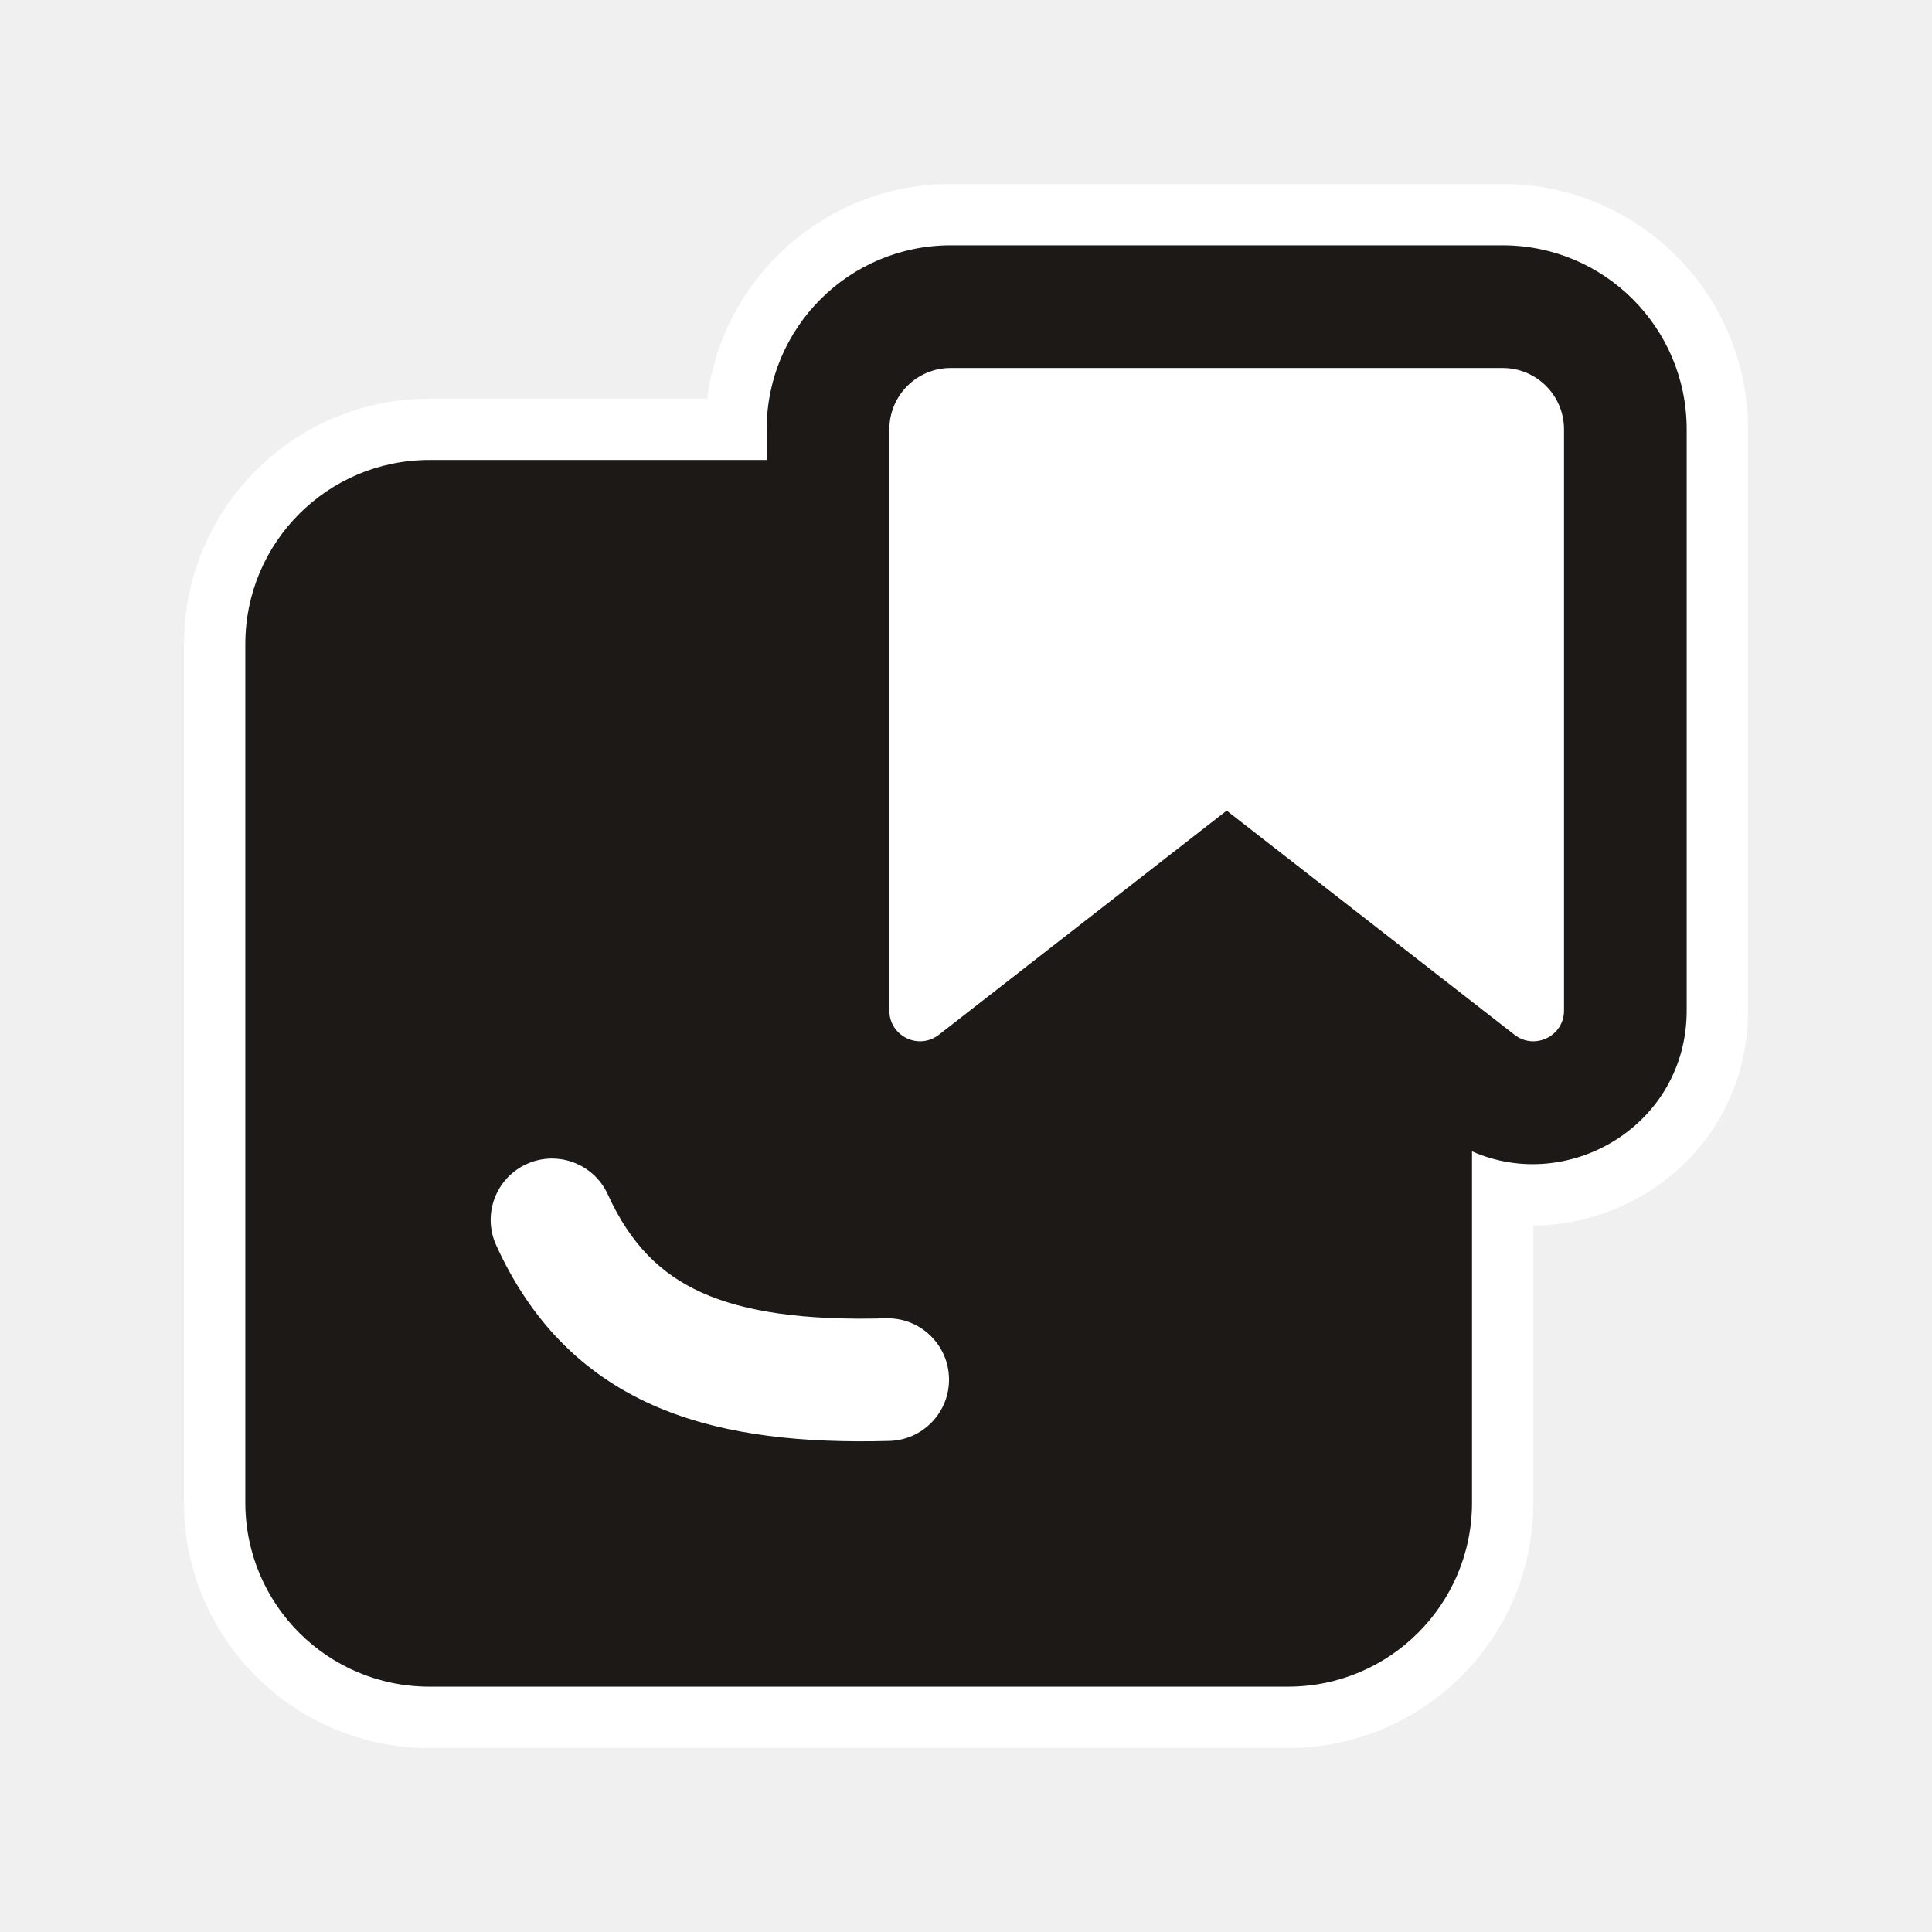
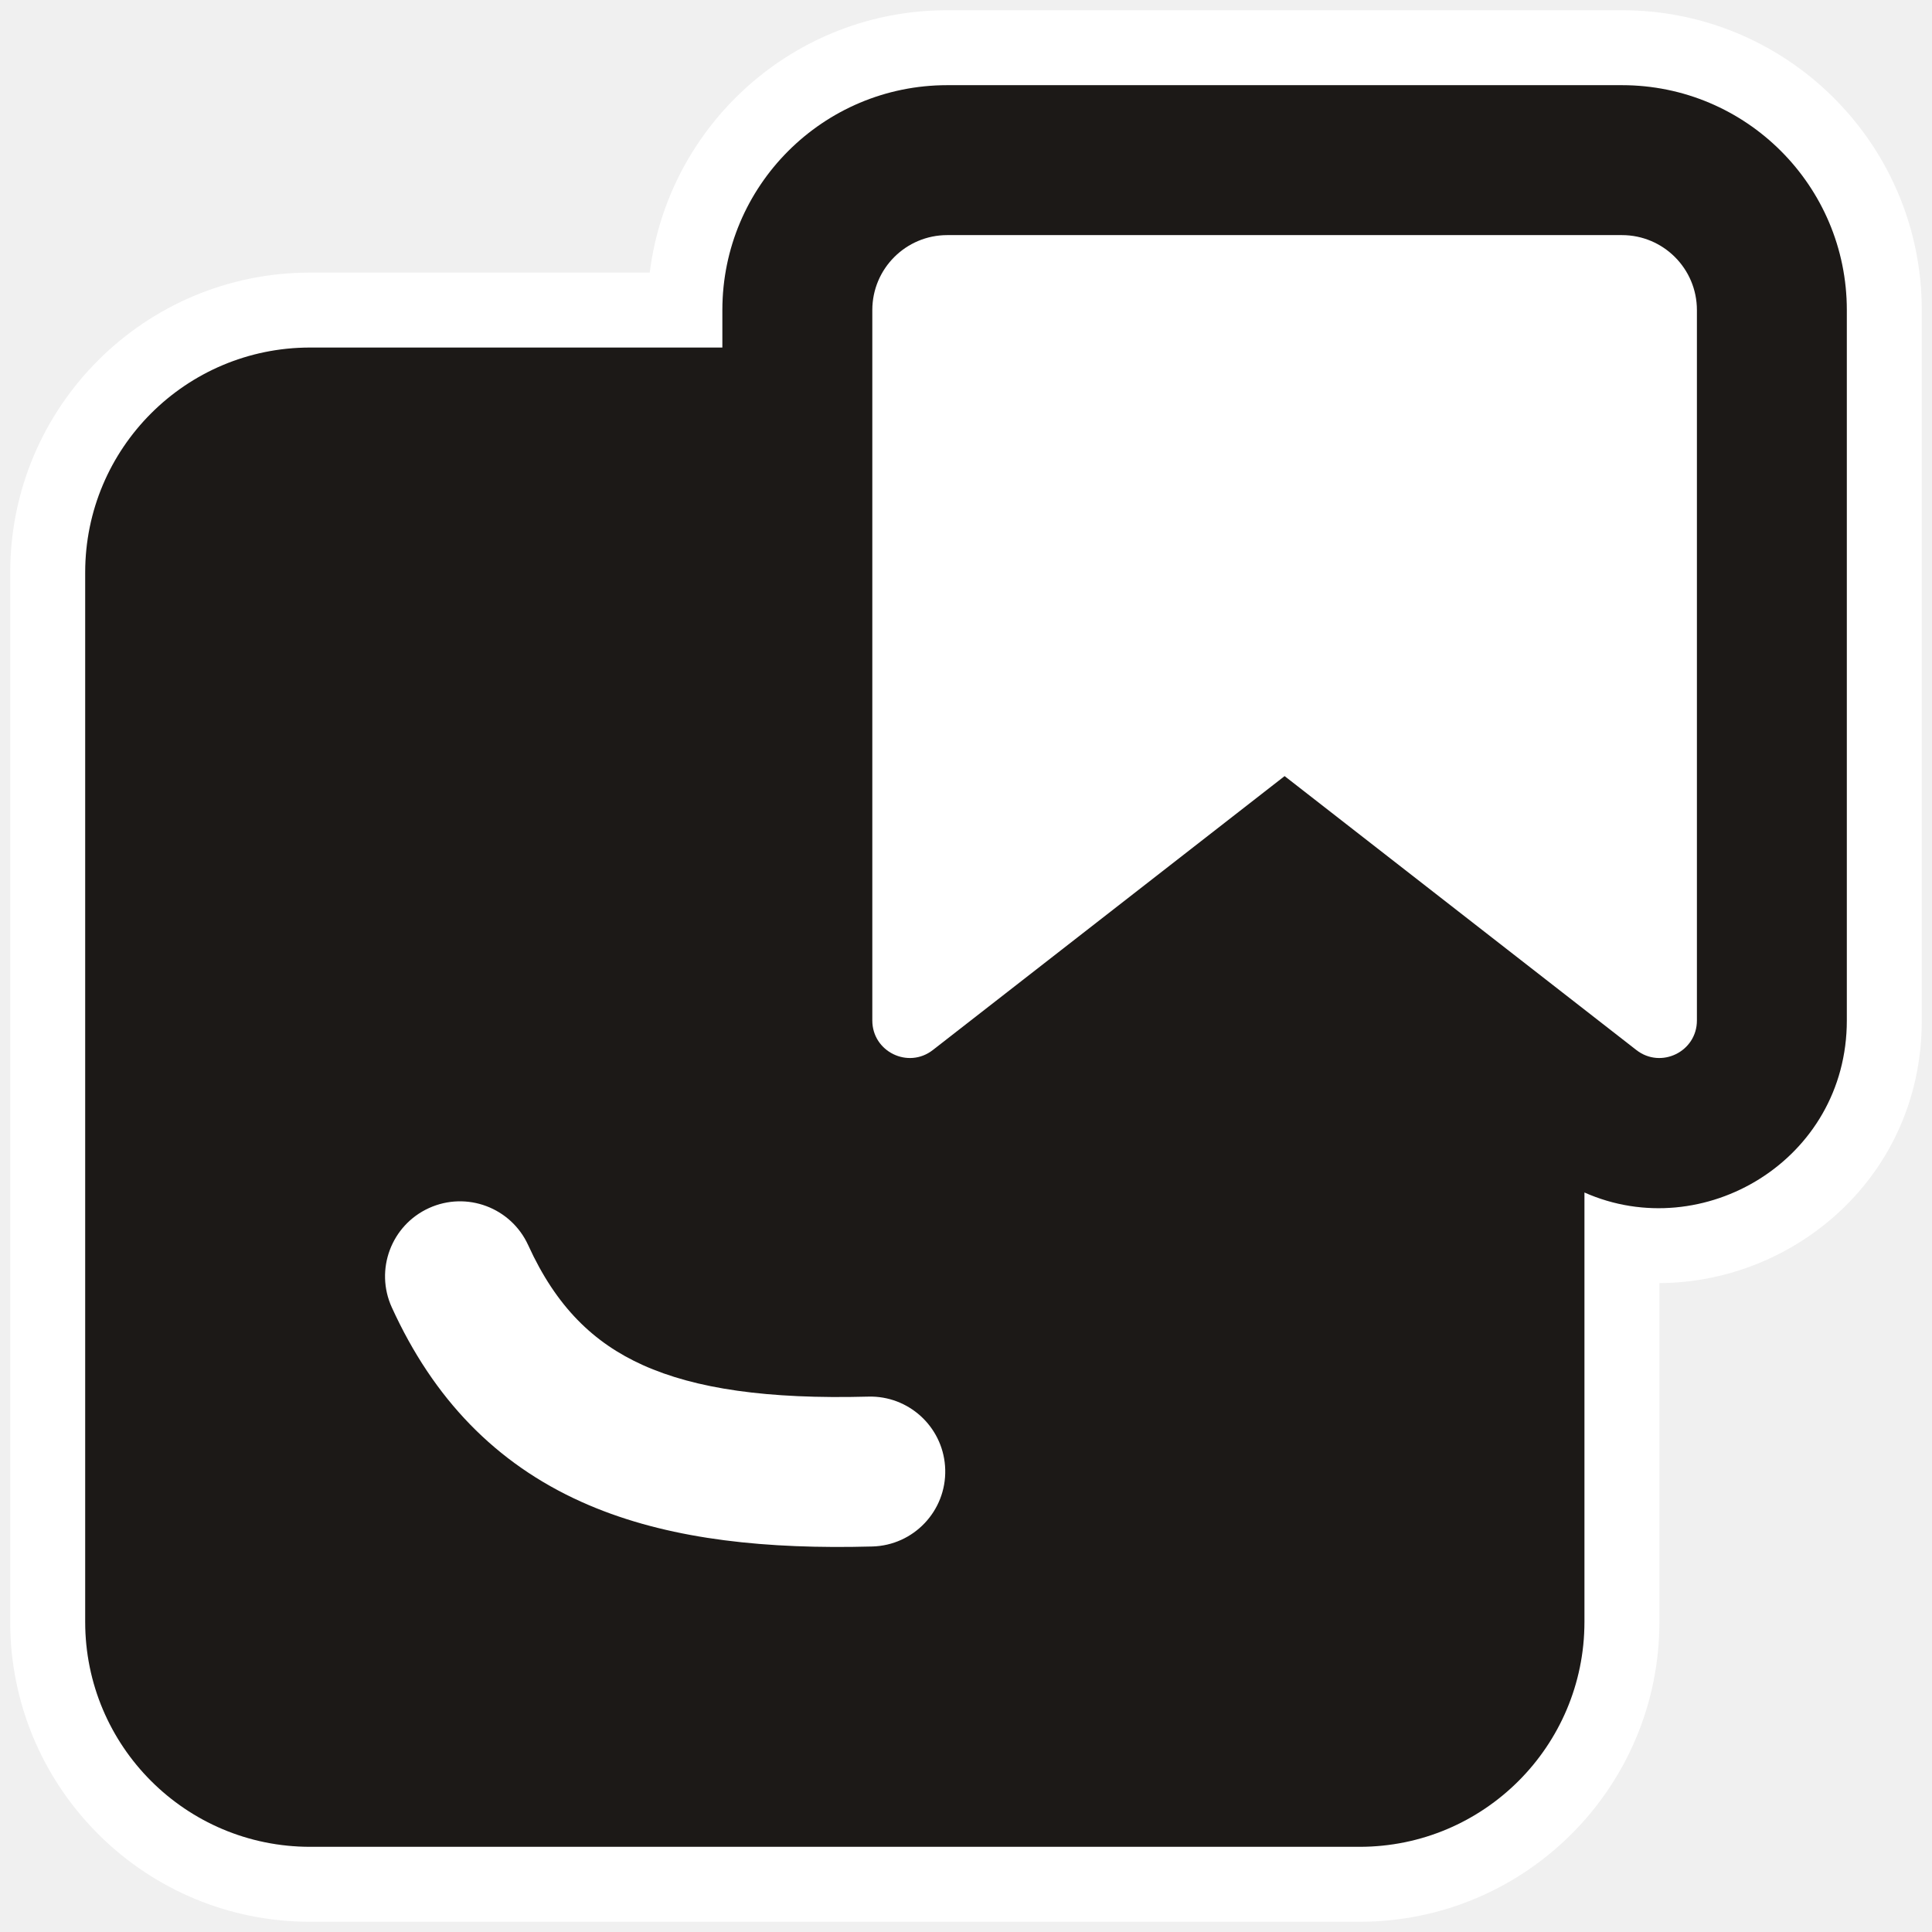
- <svg xmlns="http://www.w3.org/2000/svg" width="154" height="154" viewBox="0 0 154 154" fill="none">
-   <path fill-rule="evenodd" clip-rule="evenodd" d="M119.778 14.667C130.409 14.667 139.059 23.151 139.327 33.717L139.333 34.222V80.553C139.333 90.706 131.049 97.643 122.222 97.68V119.778C122.222 130.578 113.467 139.333 102.667 139.333H34.222C23.591 139.333 14.941 130.849 14.672 120.283L14.666 119.778V51.333C14.666 40.533 23.422 31.778 34.222 31.778H56.375C57.578 22.131 65.805 14.667 75.778 14.667H119.778ZM75.778 19.556C67.677 19.556 61.111 26.122 61.111 34.222V36.667H34.222C26.122 36.667 19.555 43.233 19.555 51.333V119.778C19.556 127.878 26.122 134.445 34.222 134.445H102.667C110.766 134.445 117.333 127.878 117.333 119.778V91.772C125.059 95.202 134.444 89.664 134.444 80.553V34.222C134.444 26.122 127.878 19.556 119.778 19.556H75.778Z" fill="white" />
-   <path d="M119.778 19.555C127.878 19.555 134.445 26.121 134.445 34.222V80.553C134.445 89.663 125.06 95.201 117.333 91.771V119.777C117.333 127.877 110.767 134.444 102.667 134.444H34.222C26.122 134.444 19.556 127.877 19.556 119.777V51.333C19.556 43.233 26.122 36.666 34.222 36.666H61.111V34.222C61.111 26.121 67.678 19.555 75.778 19.555H119.778Z" fill="#1C1917" />
-   <path d="M41.974 92.788C44.431 91.669 47.33 92.753 48.449 95.21C50.278 99.225 52.709 101.579 55.928 103.029C59.349 104.57 64.044 105.26 70.627 105.084L70.879 105.083C73.465 105.145 75.575 107.226 75.645 109.841C75.717 112.54 73.586 114.786 70.887 114.858L69.549 114.884C62.902 114.958 56.954 114.215 51.913 111.945C46.335 109.433 42.273 105.235 39.552 99.263C38.433 96.806 39.517 93.908 41.974 92.788Z" fill="white" />
-   <path d="M119.779 29.333C122.478 29.333 124.668 31.522 124.668 34.222V80.553C124.668 82.588 122.326 83.732 120.72 82.481L97.779 64.615L74.836 82.481C73.23 83.732 70.89 82.588 70.89 80.553V34.222C70.89 31.522 73.079 29.333 75.779 29.333H119.779Z" fill="white" />
+ <svg xmlns="http://www.w3.org/2000/svg" width="126" height="126" viewBox="0 0 126 126" fill="none">
+   <path fill-rule="evenodd" clip-rule="evenodd" d="M105.778 0.667C116.409 0.667 125.059 9.151 125.327 19.717L125.333 20.222V66.553C125.333 76.706 117.049 83.643 108.222 83.68V105.778C108.222 116.578 99.466 125.333 88.666 125.333H20.222C9.591 125.333 0.941 116.849 0.672 106.283L0.667 105.778V37.333C0.667 26.533 9.422 17.778 20.222 17.778H42.375C43.578 8.131 51.805 0.667 61.778 0.667H105.778ZM61.778 5.556C53.677 5.556 47.111 12.122 47.111 20.222V22.667H20.222C12.122 22.667 5.555 29.233 5.555 37.333V105.778C5.556 113.878 12.122 120.445 20.222 120.445H88.666C96.766 120.445 103.333 113.878 103.333 105.778V77.772C111.059 81.202 120.444 75.664 120.444 66.553V20.222C120.444 12.122 113.878 5.556 105.778 5.556H61.778Z" fill="white" />
+   <path d="M105.778 5.555C113.878 5.555 120.445 12.121 120.445 20.222V66.553C120.445 75.663 111.06 81.201 103.333 77.771V105.777C103.333 113.877 96.767 120.444 88.667 120.444H20.222C12.122 120.444 5.556 113.877 5.556 105.777V37.333C5.556 29.233 12.122 22.666 20.222 22.666H47.111V20.222C47.111 12.121 53.678 5.555 61.778 5.555H105.778Z" fill="#1C1917" />
+   <path d="M27.974 78.788C30.431 77.669 33.33 78.753 34.449 81.21C36.278 85.225 38.709 87.579 41.928 89.029C45.349 90.57 50.044 91.26 56.627 91.084L56.879 91.083C59.465 91.145 61.575 93.226 61.645 95.841C61.717 98.54 59.586 100.786 56.887 100.858L55.549 100.884C48.902 100.958 42.954 100.215 37.913 97.945C32.335 95.433 28.273 91.235 25.552 85.263C24.433 82.806 25.517 79.908 27.974 78.788Z" fill="white" />
+   <path d="M105.779 15.333C108.478 15.333 110.668 17.522 110.668 20.222V66.553C110.668 68.588 108.326 69.732 106.72 68.481L83.779 50.615L60.836 68.481C59.23 69.732 56.89 68.588 56.89 66.553V20.222C56.89 17.522 59.079 15.333 61.779 15.333H105.779Z" fill="white" />
</svg>
